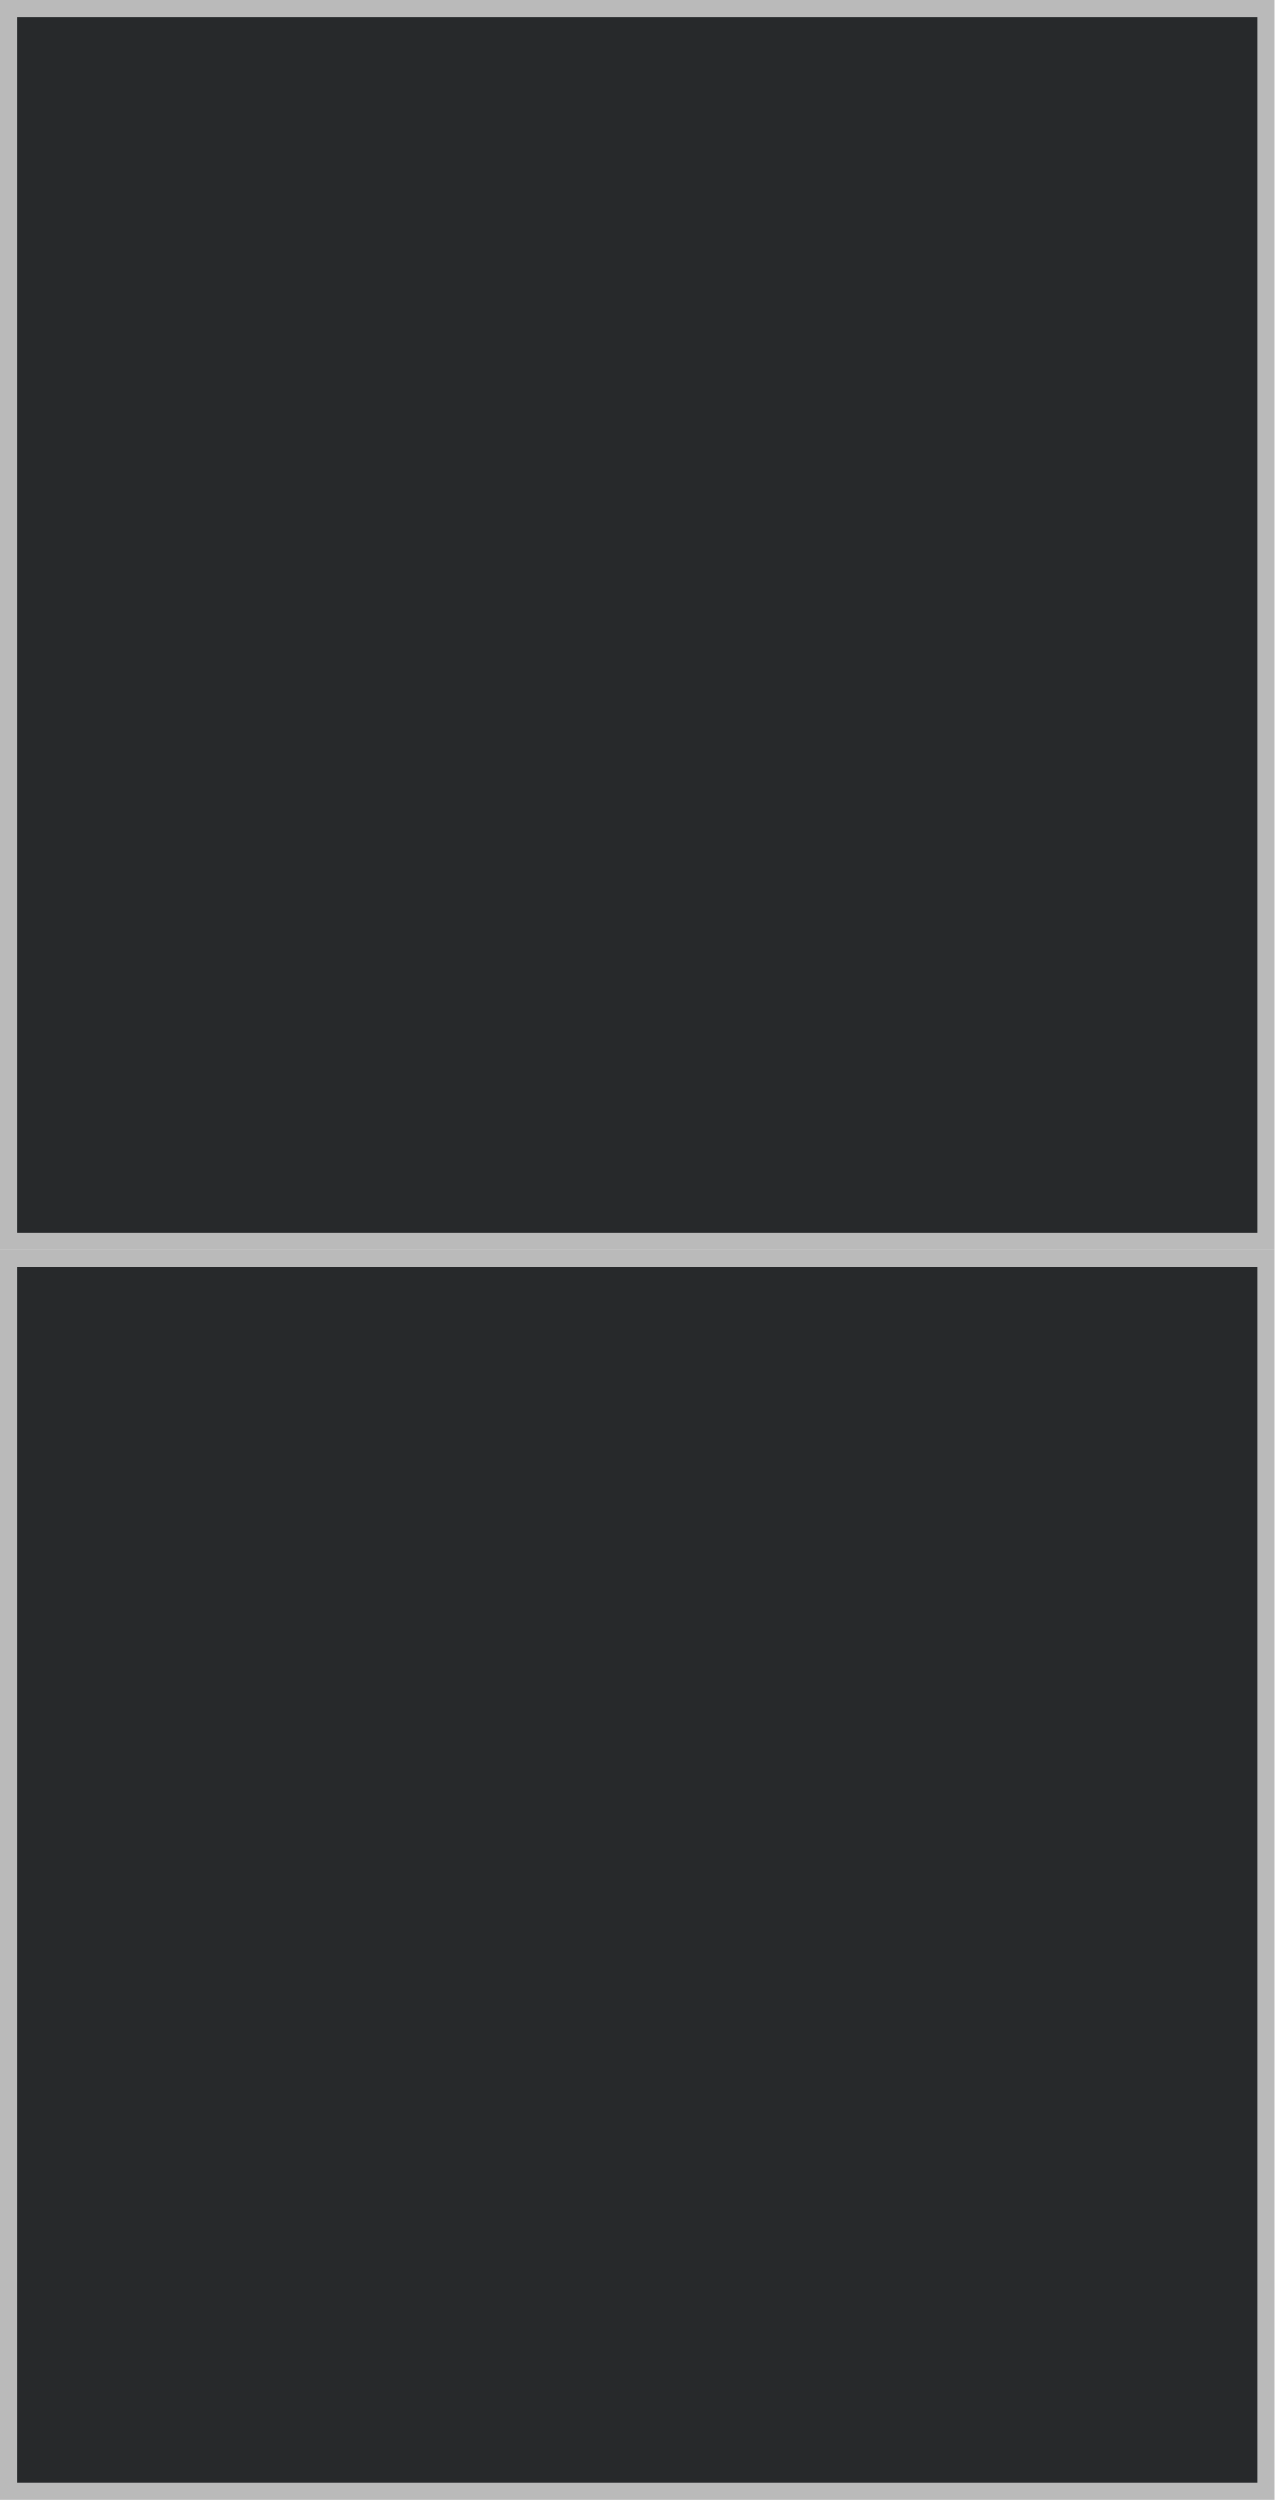
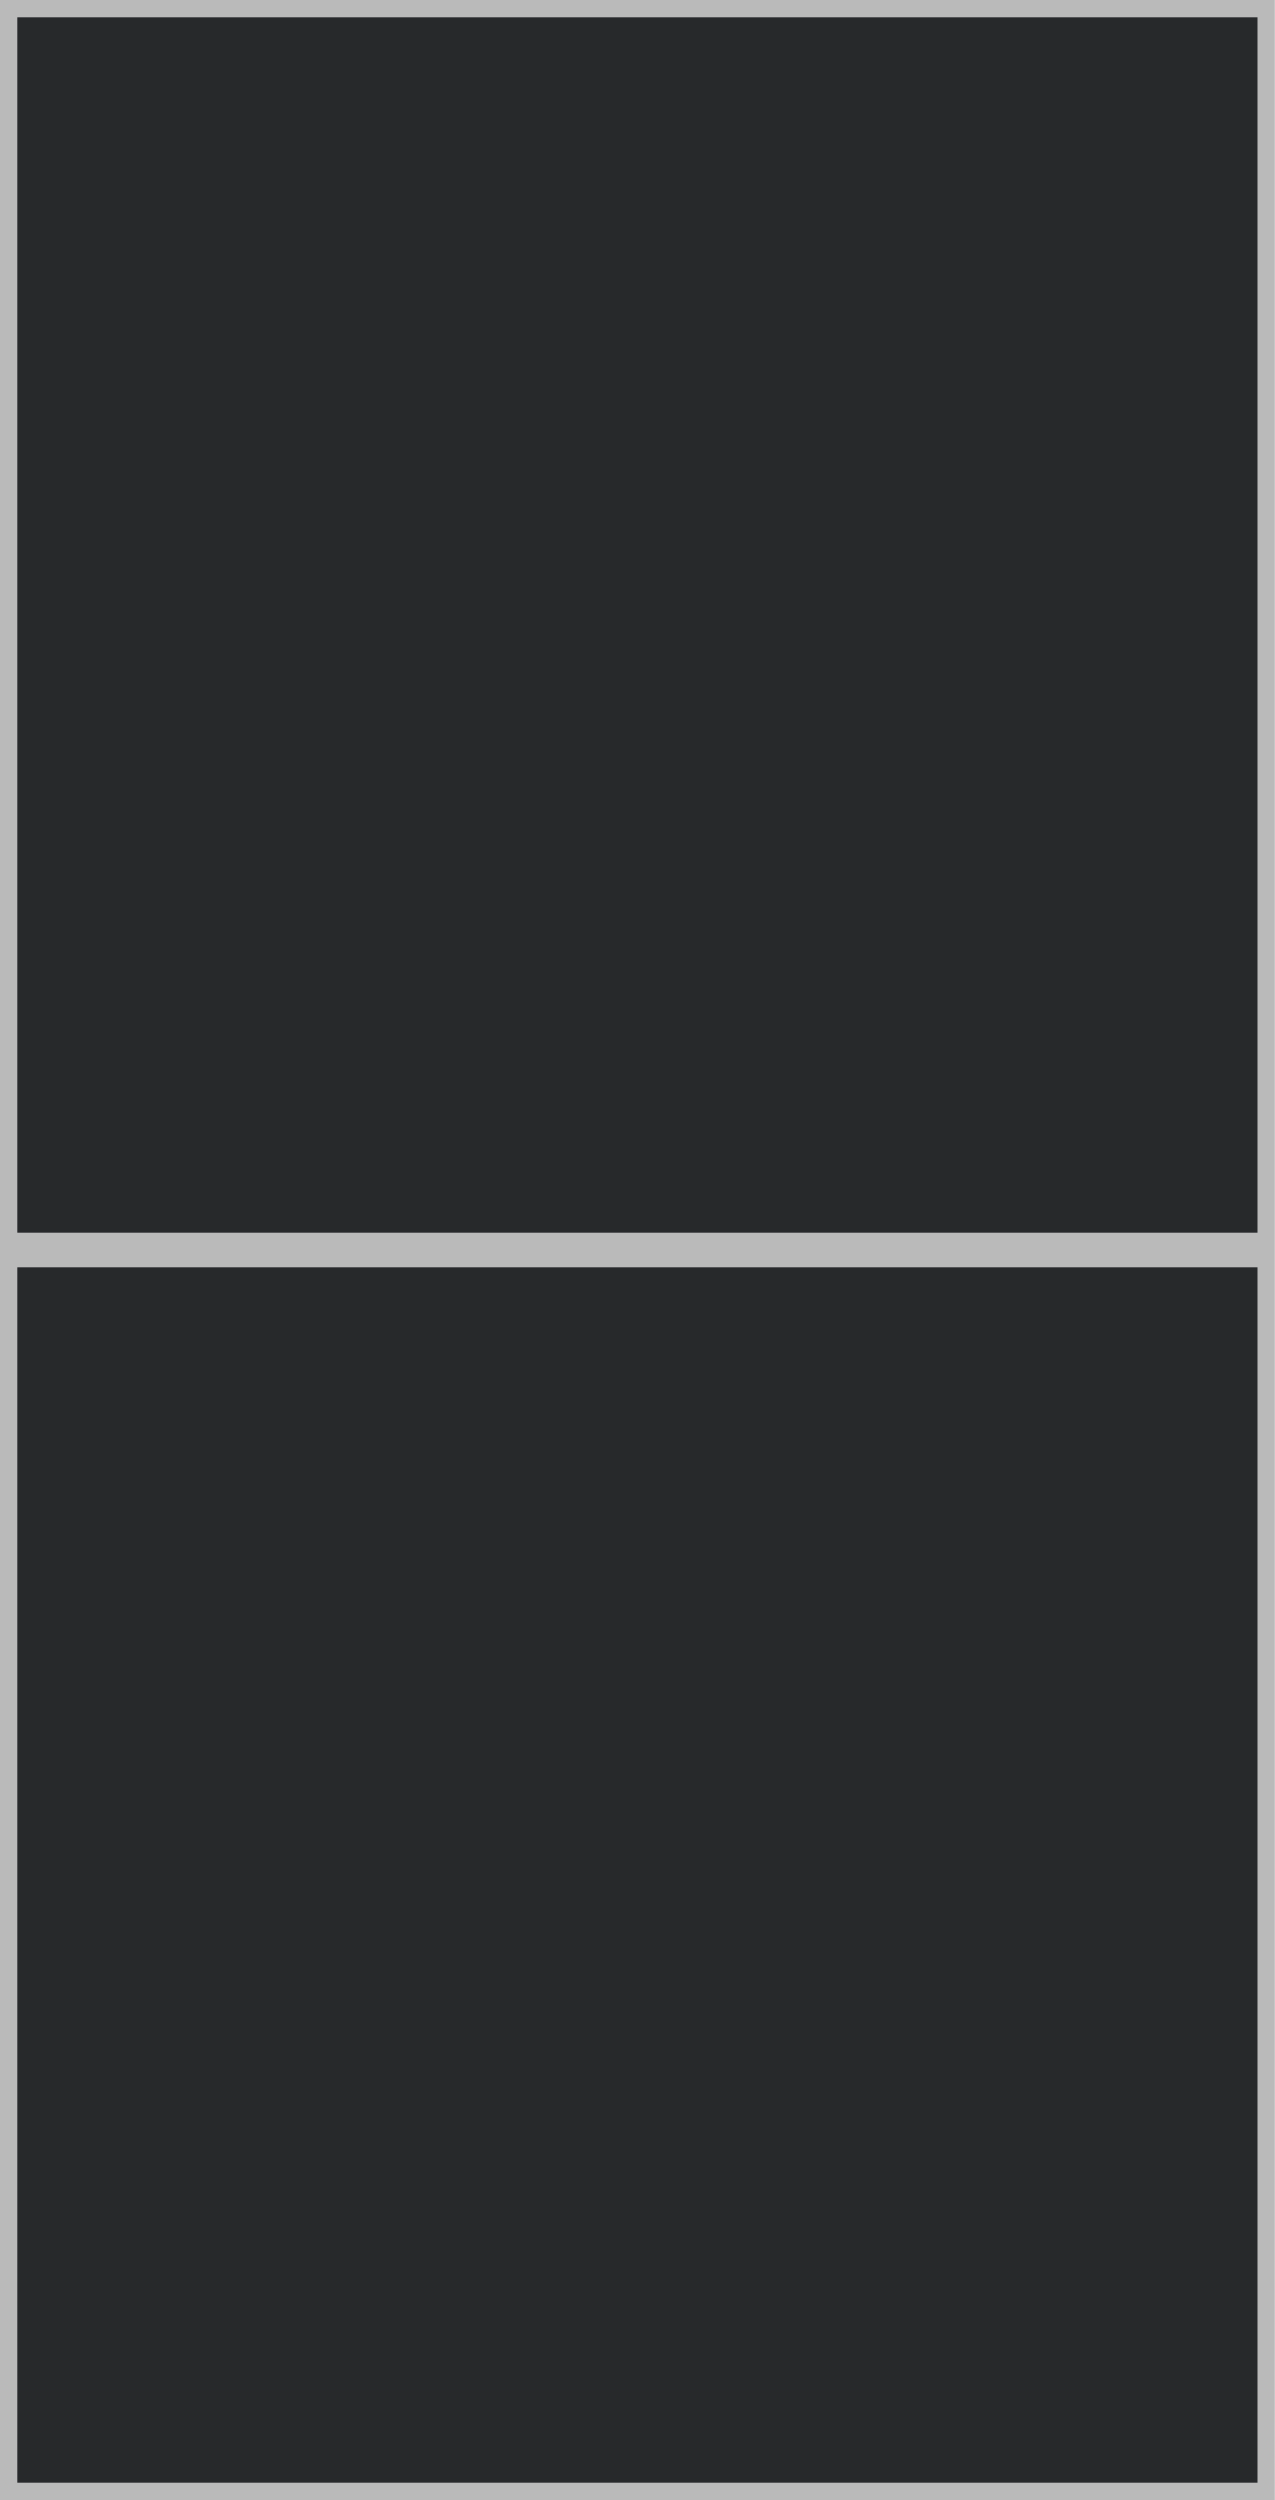
- <svg xmlns="http://www.w3.org/2000/svg" width="16" height="31.385" viewBox="0 0 16 31.385">
-   <path fill-rule="nonzero" fill="rgb(72.941%, 72.941%, 72.941%)" fill-opacity="1" d="M 0 0 L 16 0 L 16 15.691 L 0 15.691 Z M 0 0 " />
-   <path fill-rule="nonzero" fill="rgb(15.294%, 16.078%, 16.863%)" fill-opacity="1" d="M 0.215 0.215 L 15.785 0.215 L 15.785 15.477 L 0.215 15.477 Z M 0.215 0.215 " />
-   <path fill-rule="nonzero" fill="rgb(72.941%, 72.941%, 72.941%)" fill-opacity="1" d="M 0 15.691 L 16 15.691 L 16 31.383 L 0 31.383 Z M 0 15.691 " />
-   <path fill-rule="nonzero" fill="rgb(15.294%, 16.078%, 16.863%)" fill-opacity="1" d="M 0.215 15.906 L 15.785 15.906 L 15.785 31.168 L 0.215 31.168 Z M 0.215 15.906 " />
+ <svg xmlns="http://www.w3.org/2000/svg" width="6.627" height="13" viewBox="0 0 6.627 13">
+   <path fill-rule="nonzero" fill="rgb(72.941%, 72.941%, 72.941%)" fill-opacity="1" d="M 0 0 L 6.629 0 L 6.629 6.5 L 0 6.5 Z M 0 0 " />
+   <path fill-rule="nonzero" fill="rgb(15.294%, 16.078%, 16.863%)" fill-opacity="1" d="M 0.09 0.09 L 6.539 0.09 L 6.539 6.41 L 0.09 6.41 Z M 0.09 0.09 " />
+   <path fill-rule="nonzero" fill="rgb(72.941%, 72.941%, 72.941%)" fill-opacity="1" d="M 0 6.5 L 6.629 6.5 L 6.629 13 L 0 13 Z M 0 6.5 " />
+   <path fill-rule="nonzero" fill="rgb(15.294%, 16.078%, 16.863%)" fill-opacity="1" d="M 0.09 6.59 L 6.539 6.59 L 6.539 12.91 L 0.09 12.91 Z M 0.09 6.59 " />
</svg>
